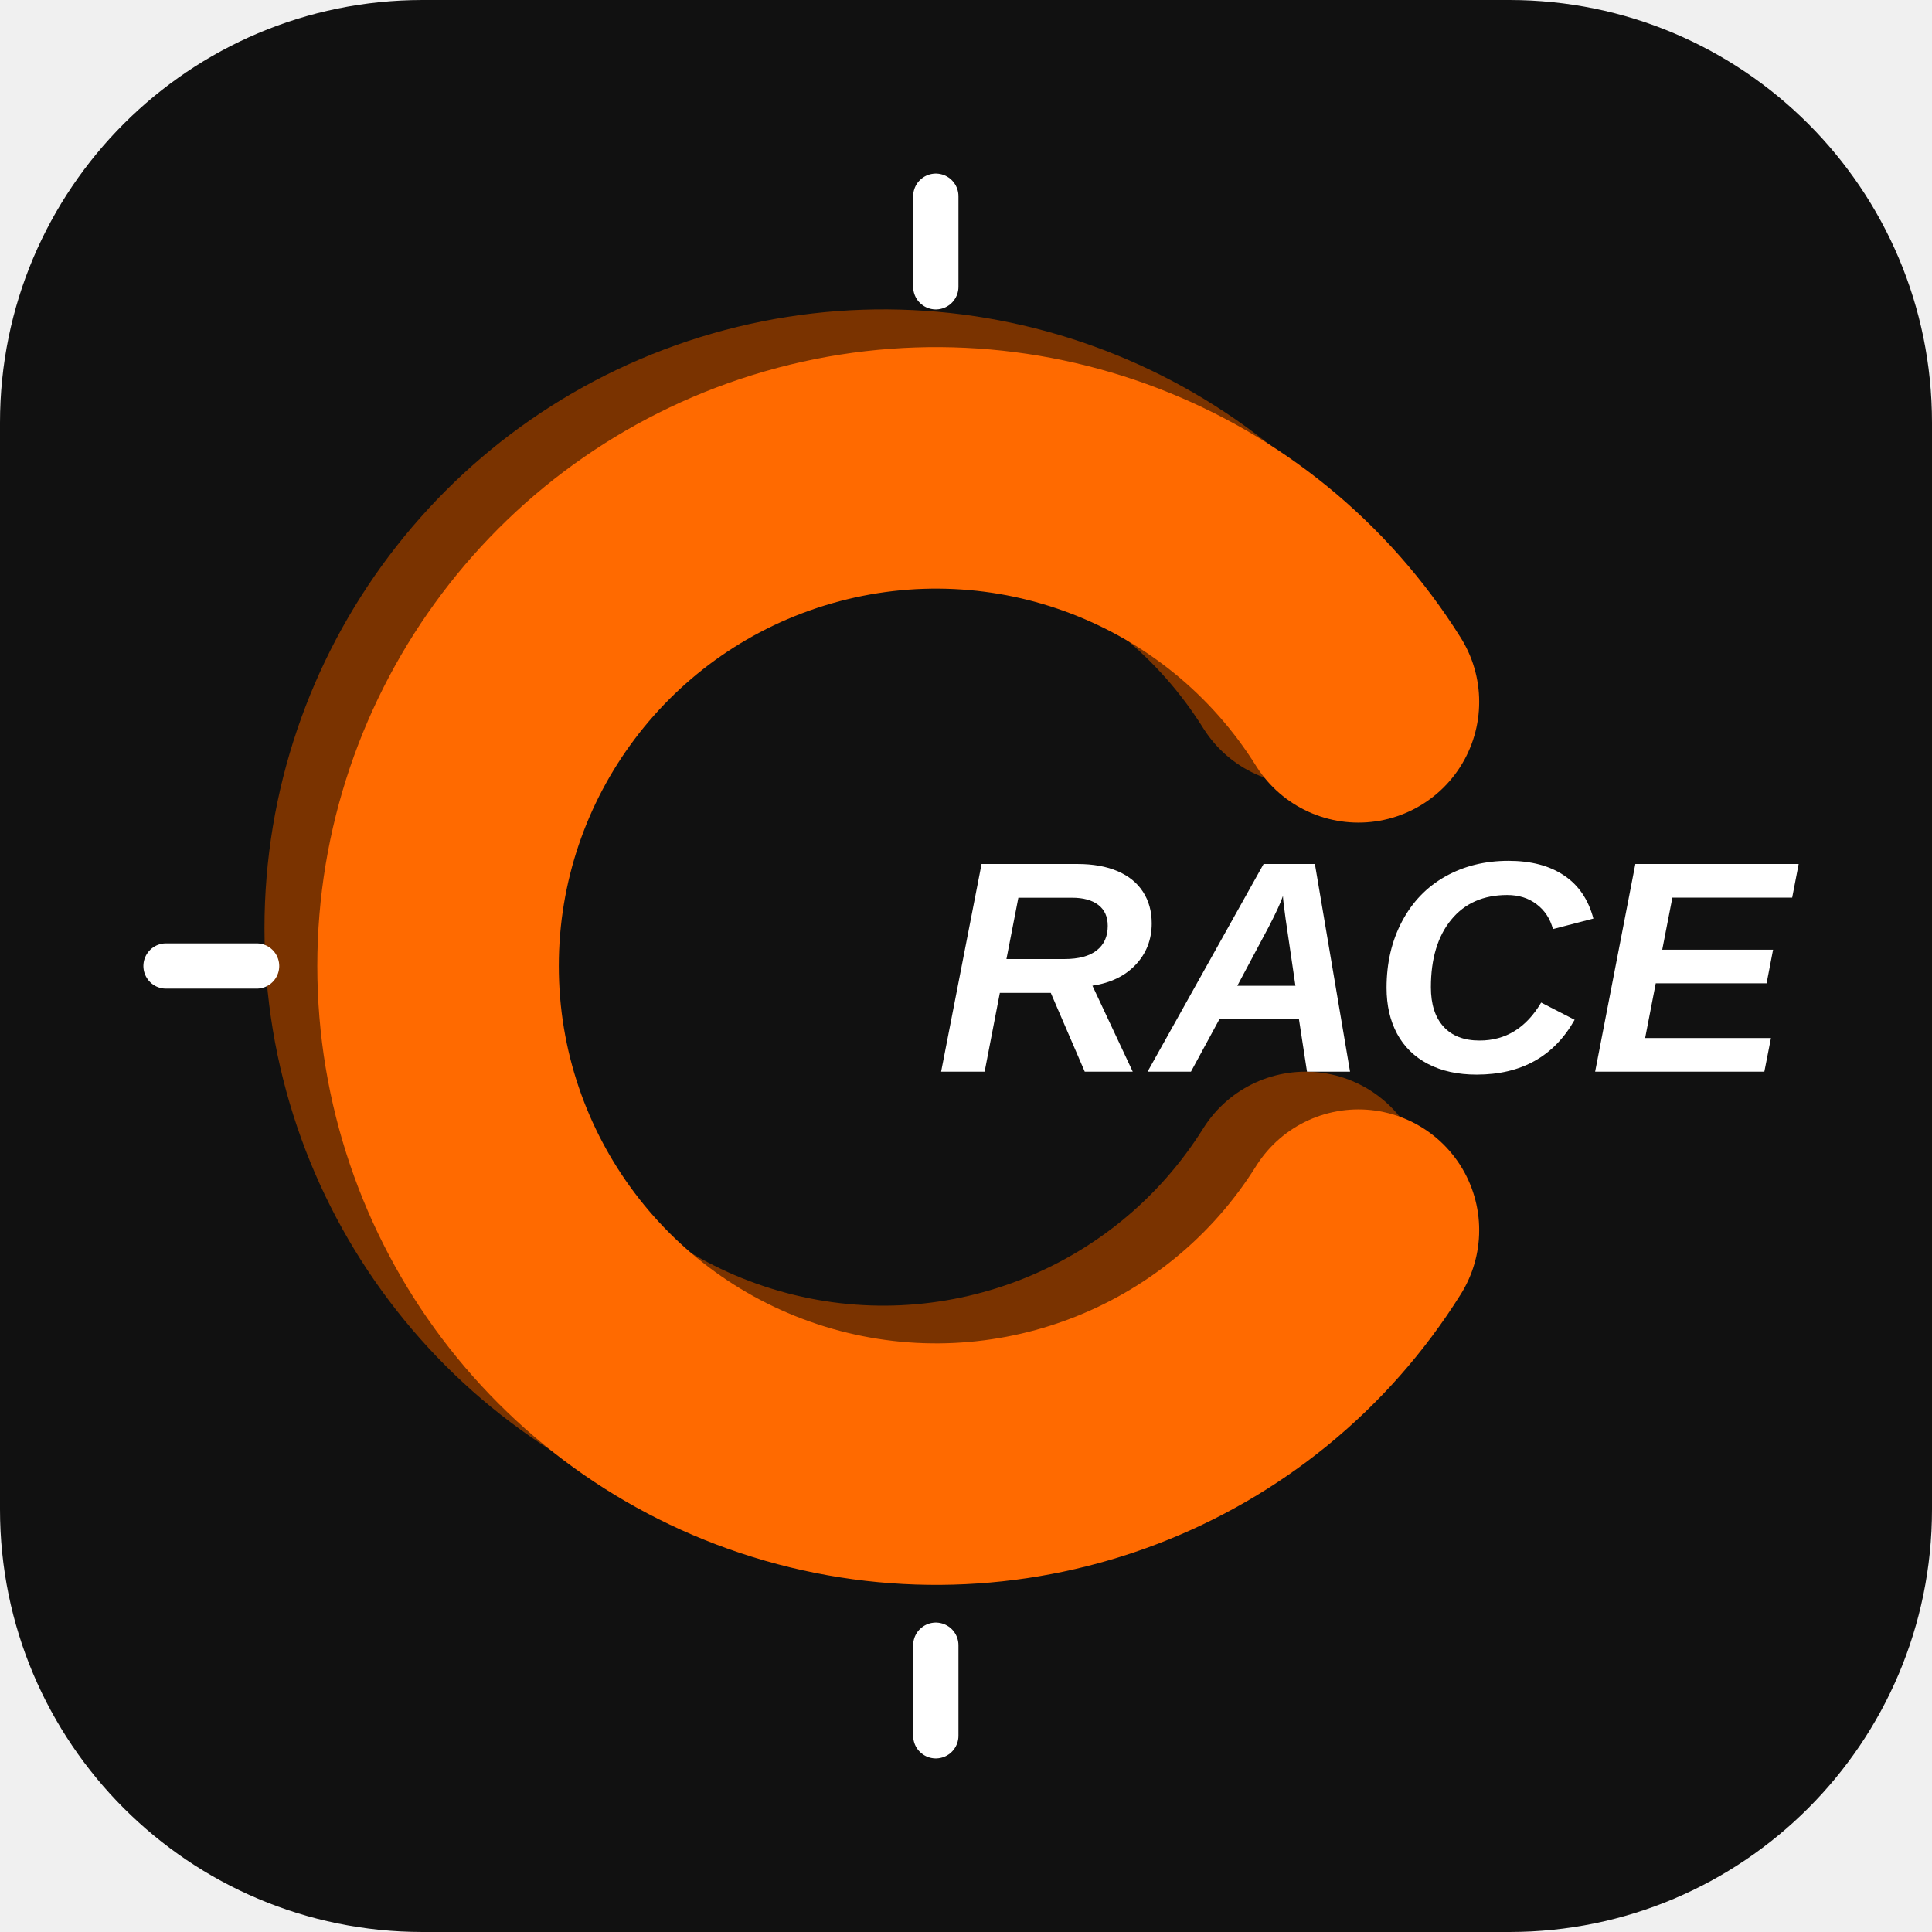
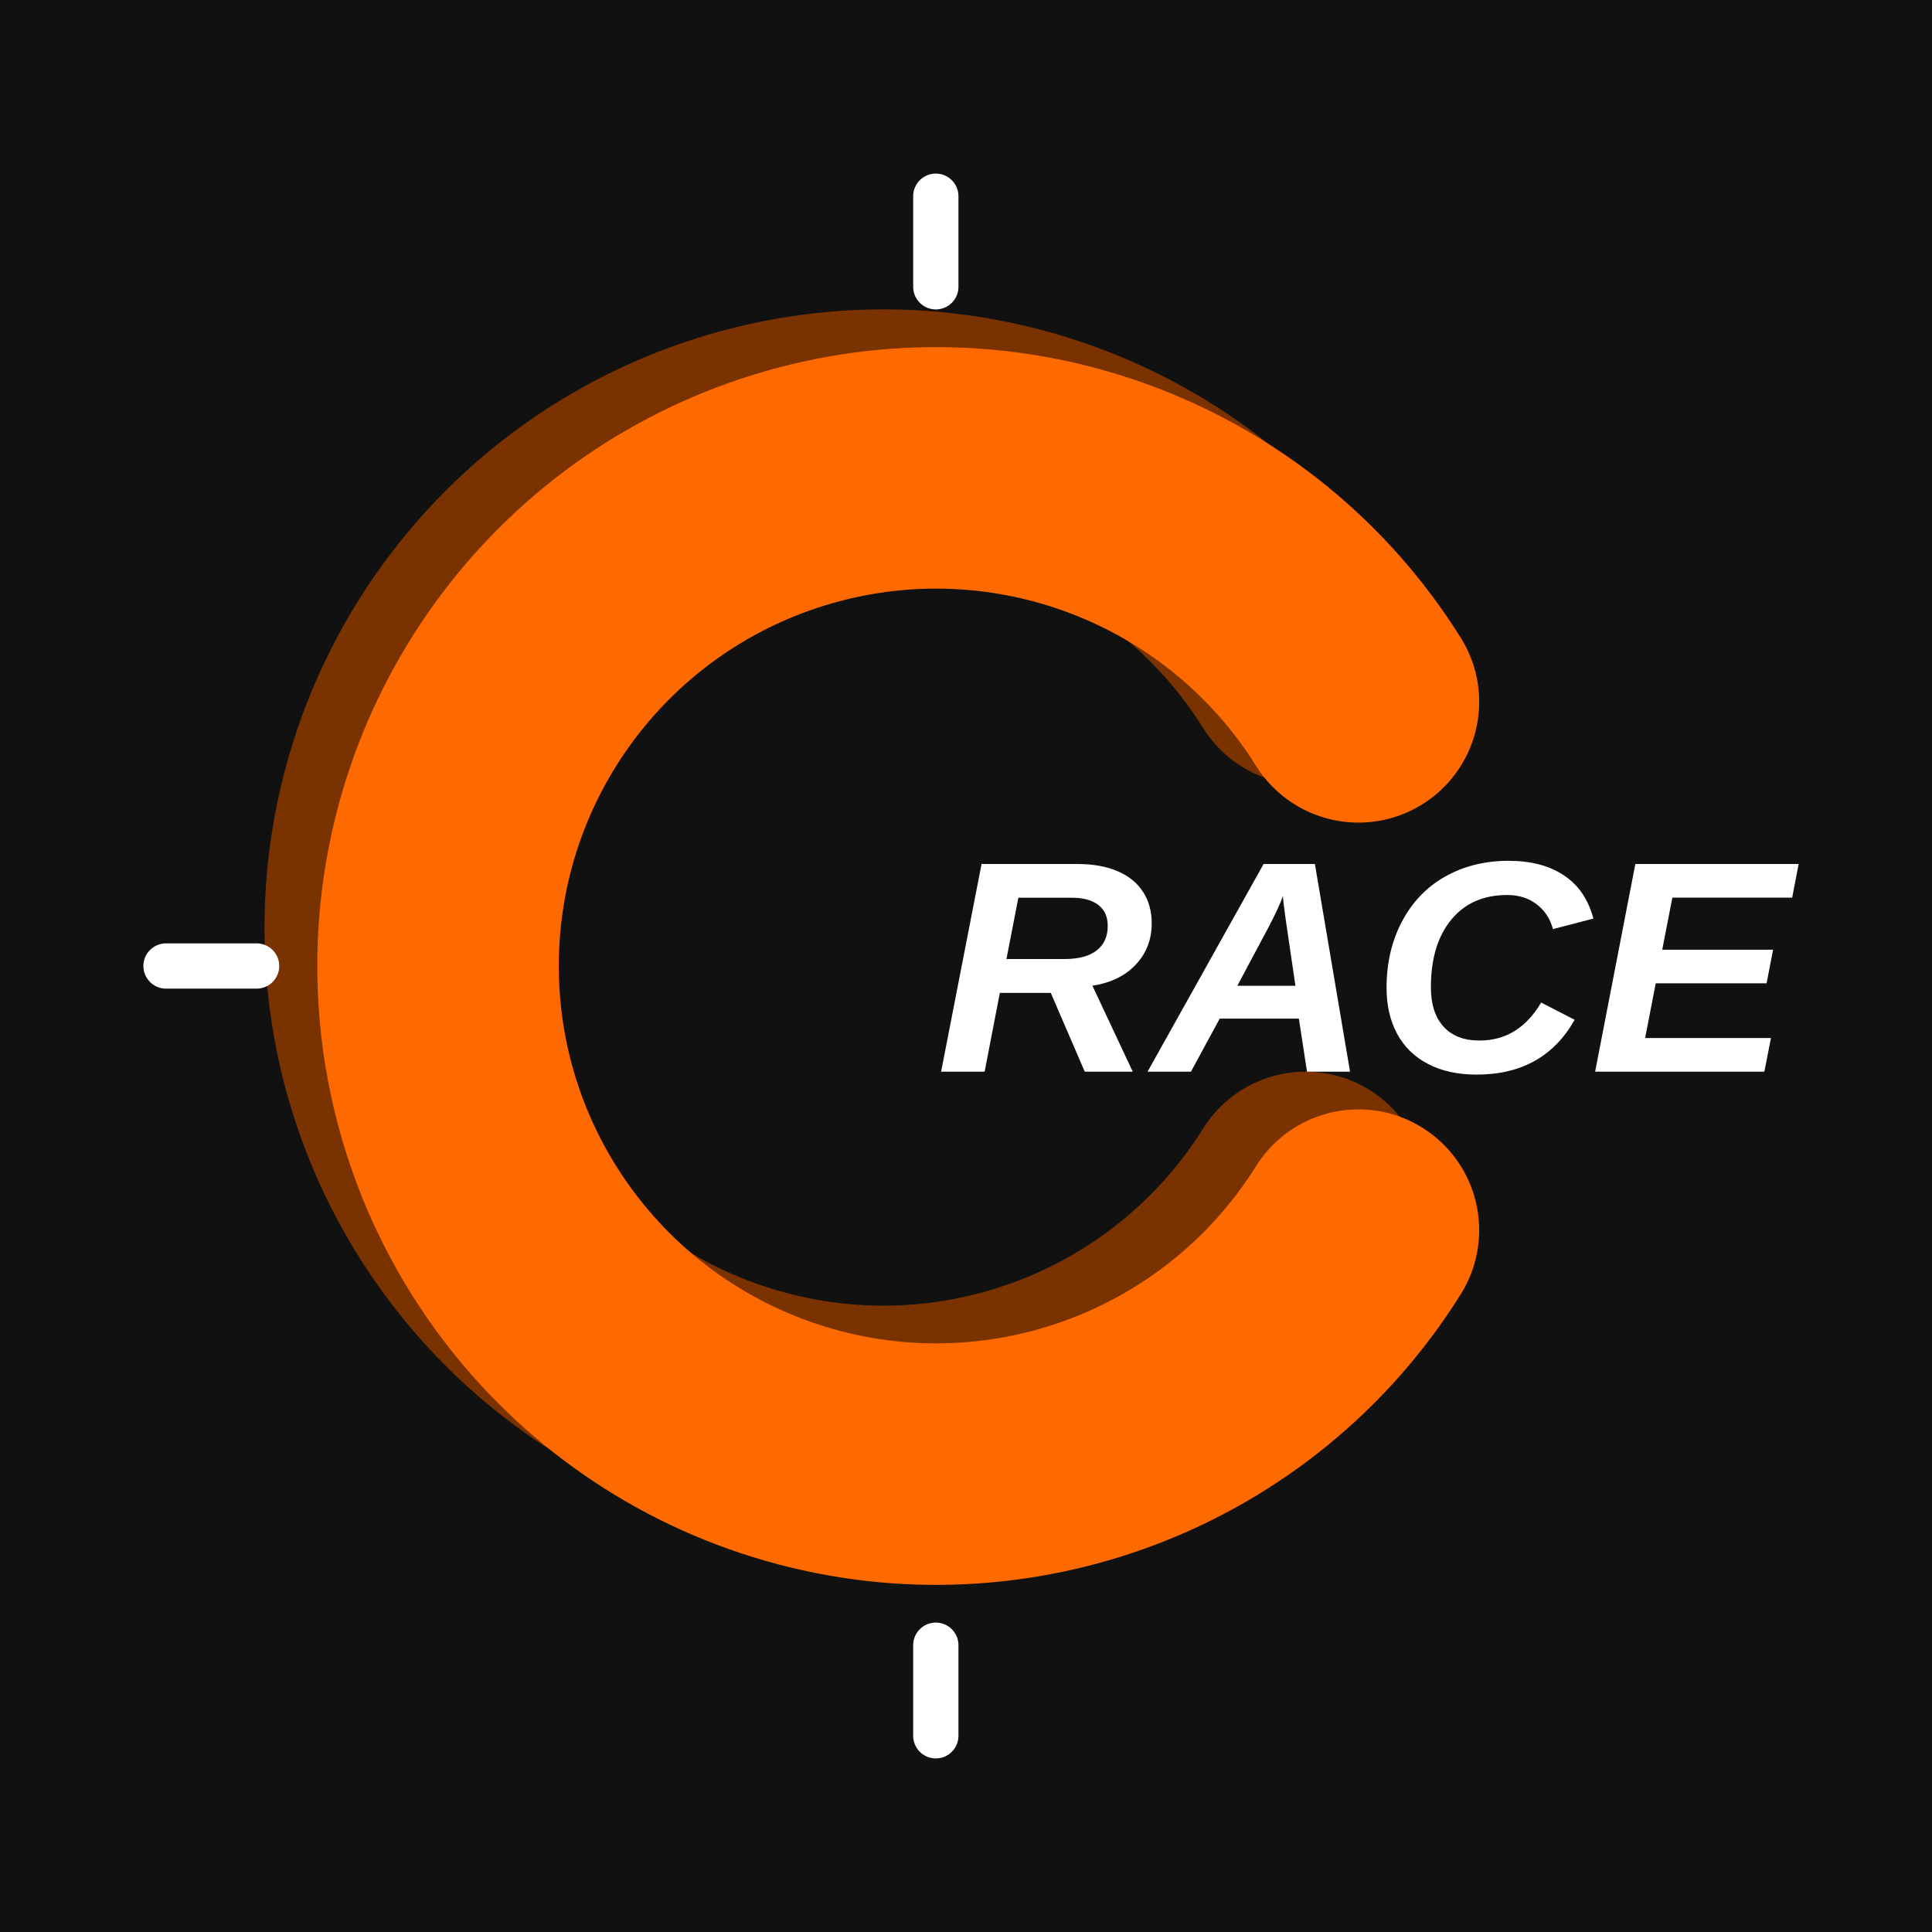
<svg xmlns="http://www.w3.org/2000/svg" viewBox="0 0 256 256" role="img" aria-label="GRace Car Rental">
-   <rect width="256" height="256" rx="56" fill="#111111" />
+   <rect width="256" height="256" fill="#111111" />
  <path d="M180.0 93.0 A66 66 0 1 0 180.0 163.0" transform="translate(-7 -5)" fill="none" stroke="#7a3300" stroke-width="32" stroke-linecap="round" />
  <path d="M180.0 93.0 A66 66 0 1 0 180.0 163.0" fill="none" stroke="#ff6a00" stroke-width="32" stroke-linecap="round" />
  <line x1="124.0" y1="38.0" x2="124.0" y2="26.0" stroke="#ffffff" stroke-width="6" stroke-linecap="round" />
  <line x1="124.0" y1="218.0" x2="124.0" y2="230.0" stroke="#ffffff" stroke-width="6" stroke-linecap="round" />
  <line x1="34.0" y1="128.0" x2="22.0" y2="128.0" stroke="#ffffff" stroke-width="6" stroke-linecap="round" />
  <text x="124" y="142" textLength="106" lengthAdjust="spacingAndGlyphs" font-family="'Segoe UI', Arial, sans-serif" font-size="40" font-weight="900" font-style="italic" fill="#ffffff">RACE</text>
</svg>
